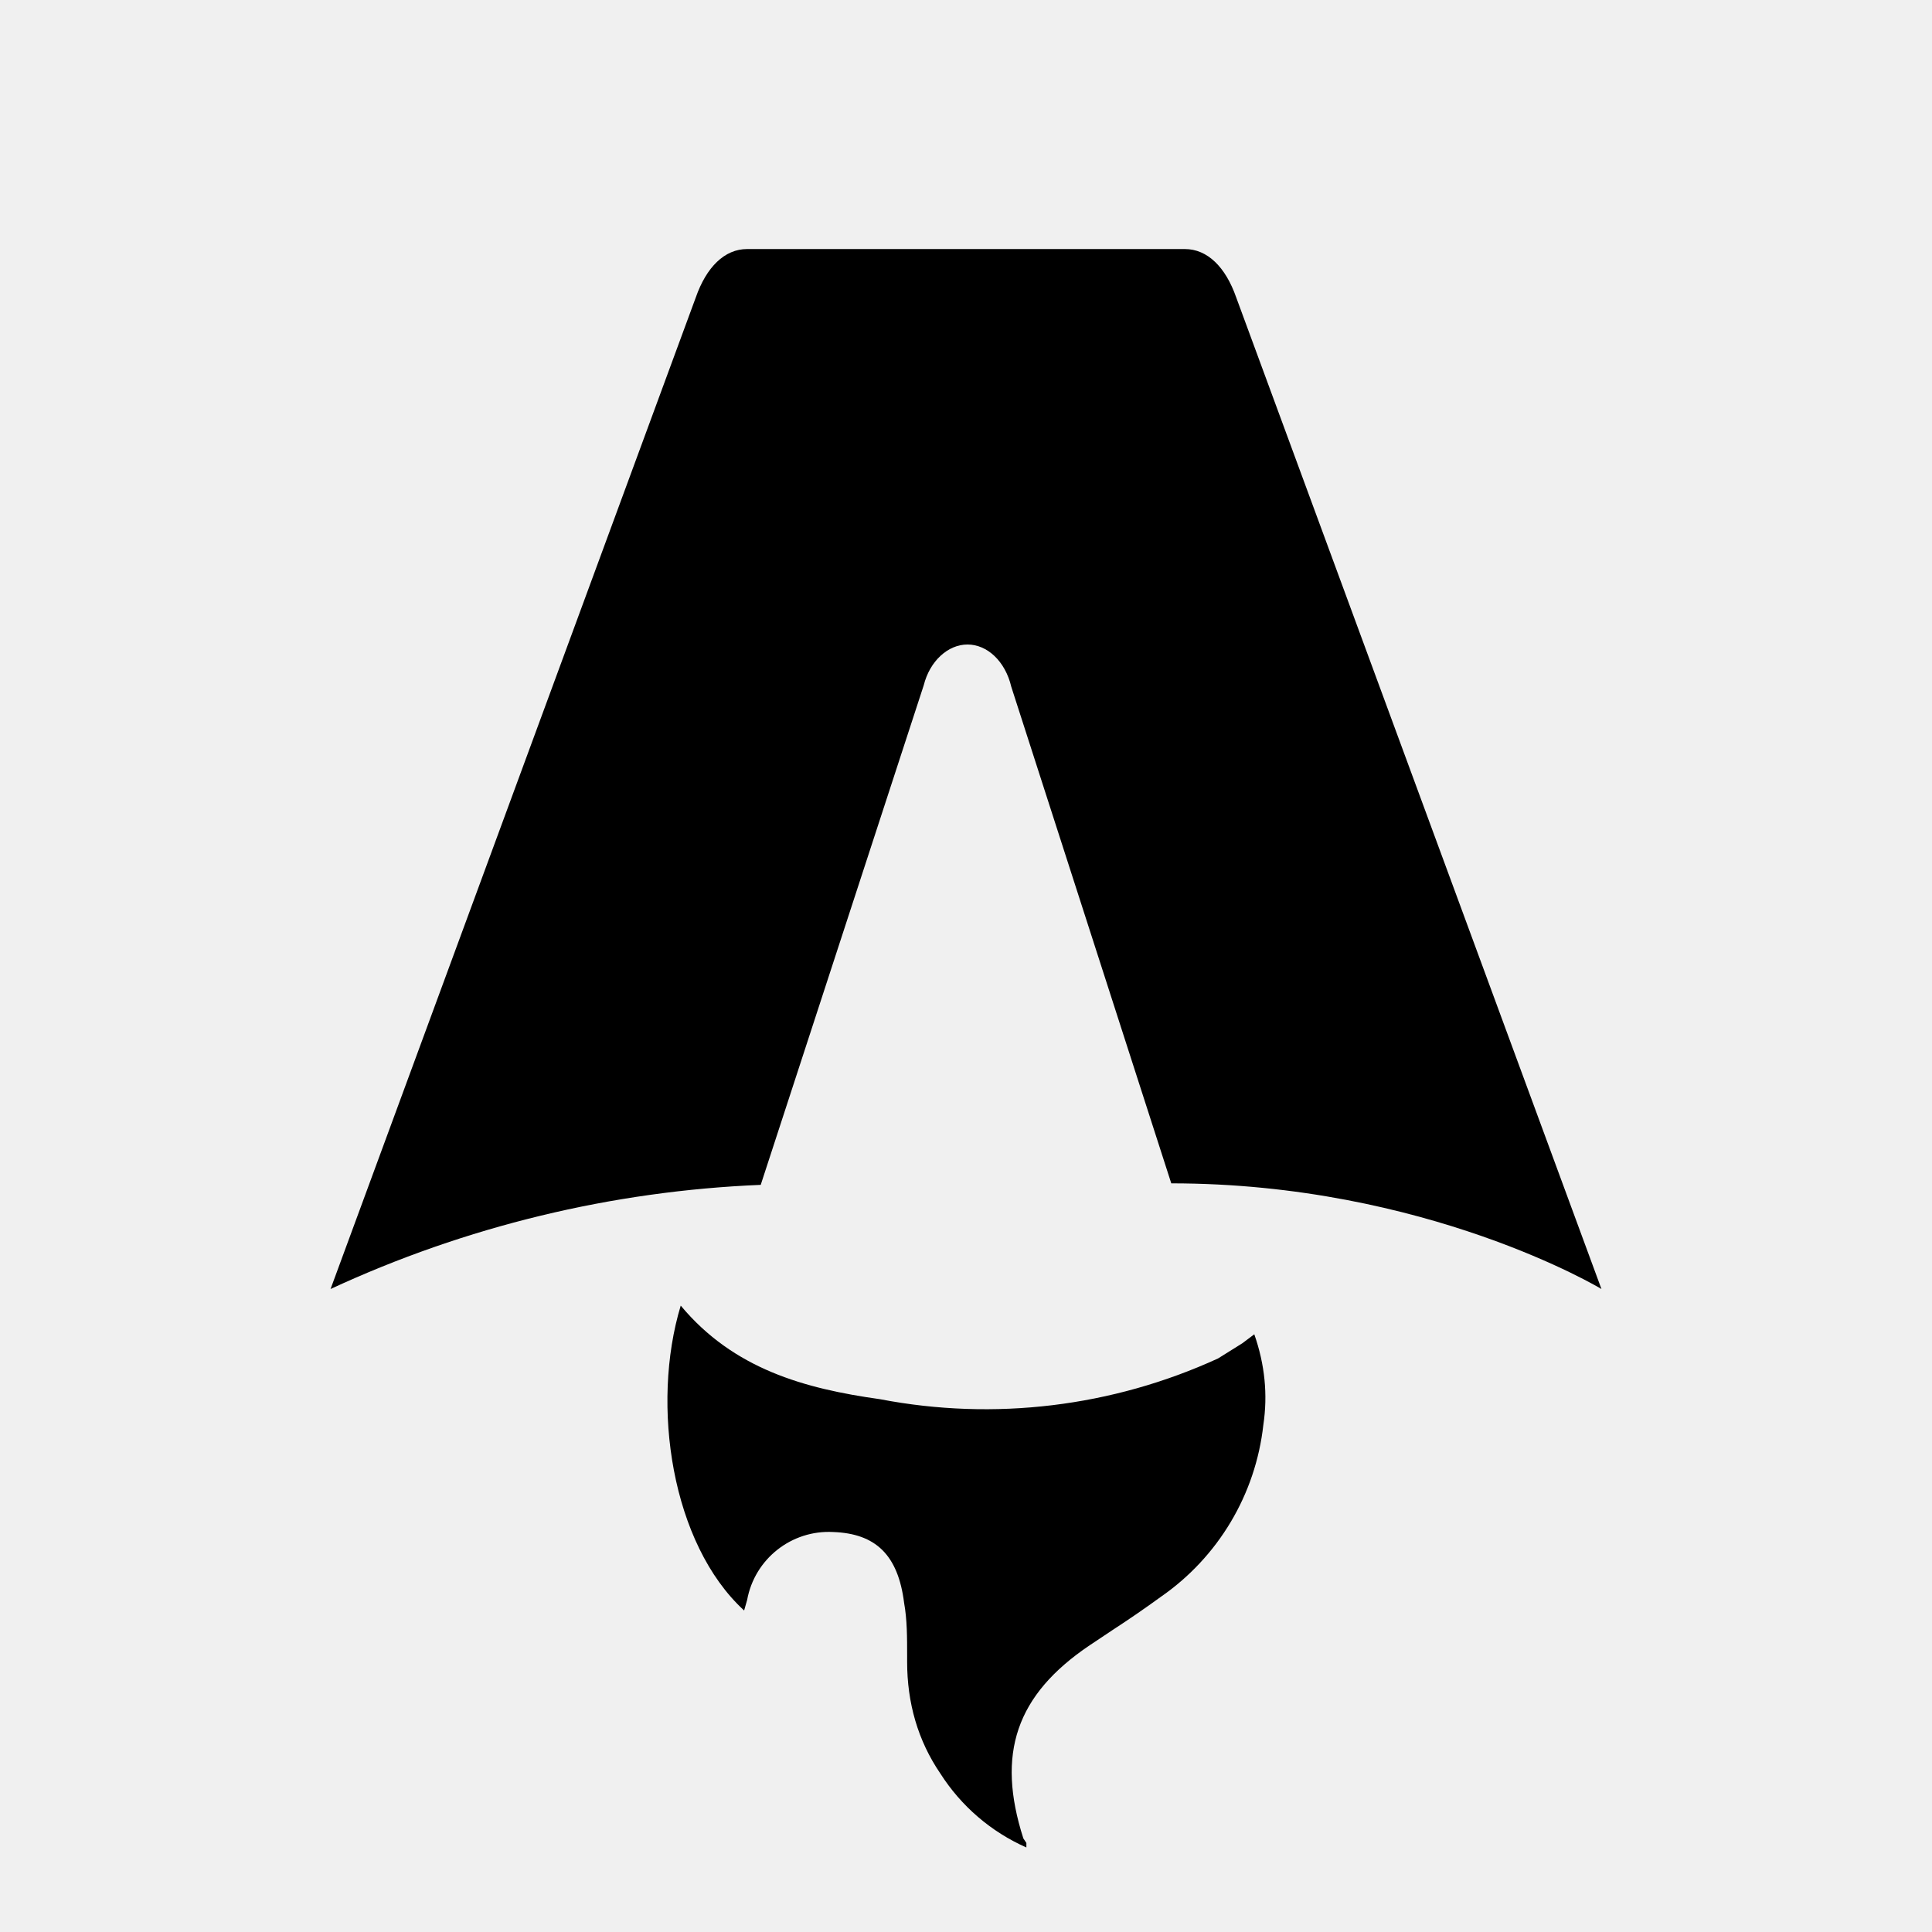
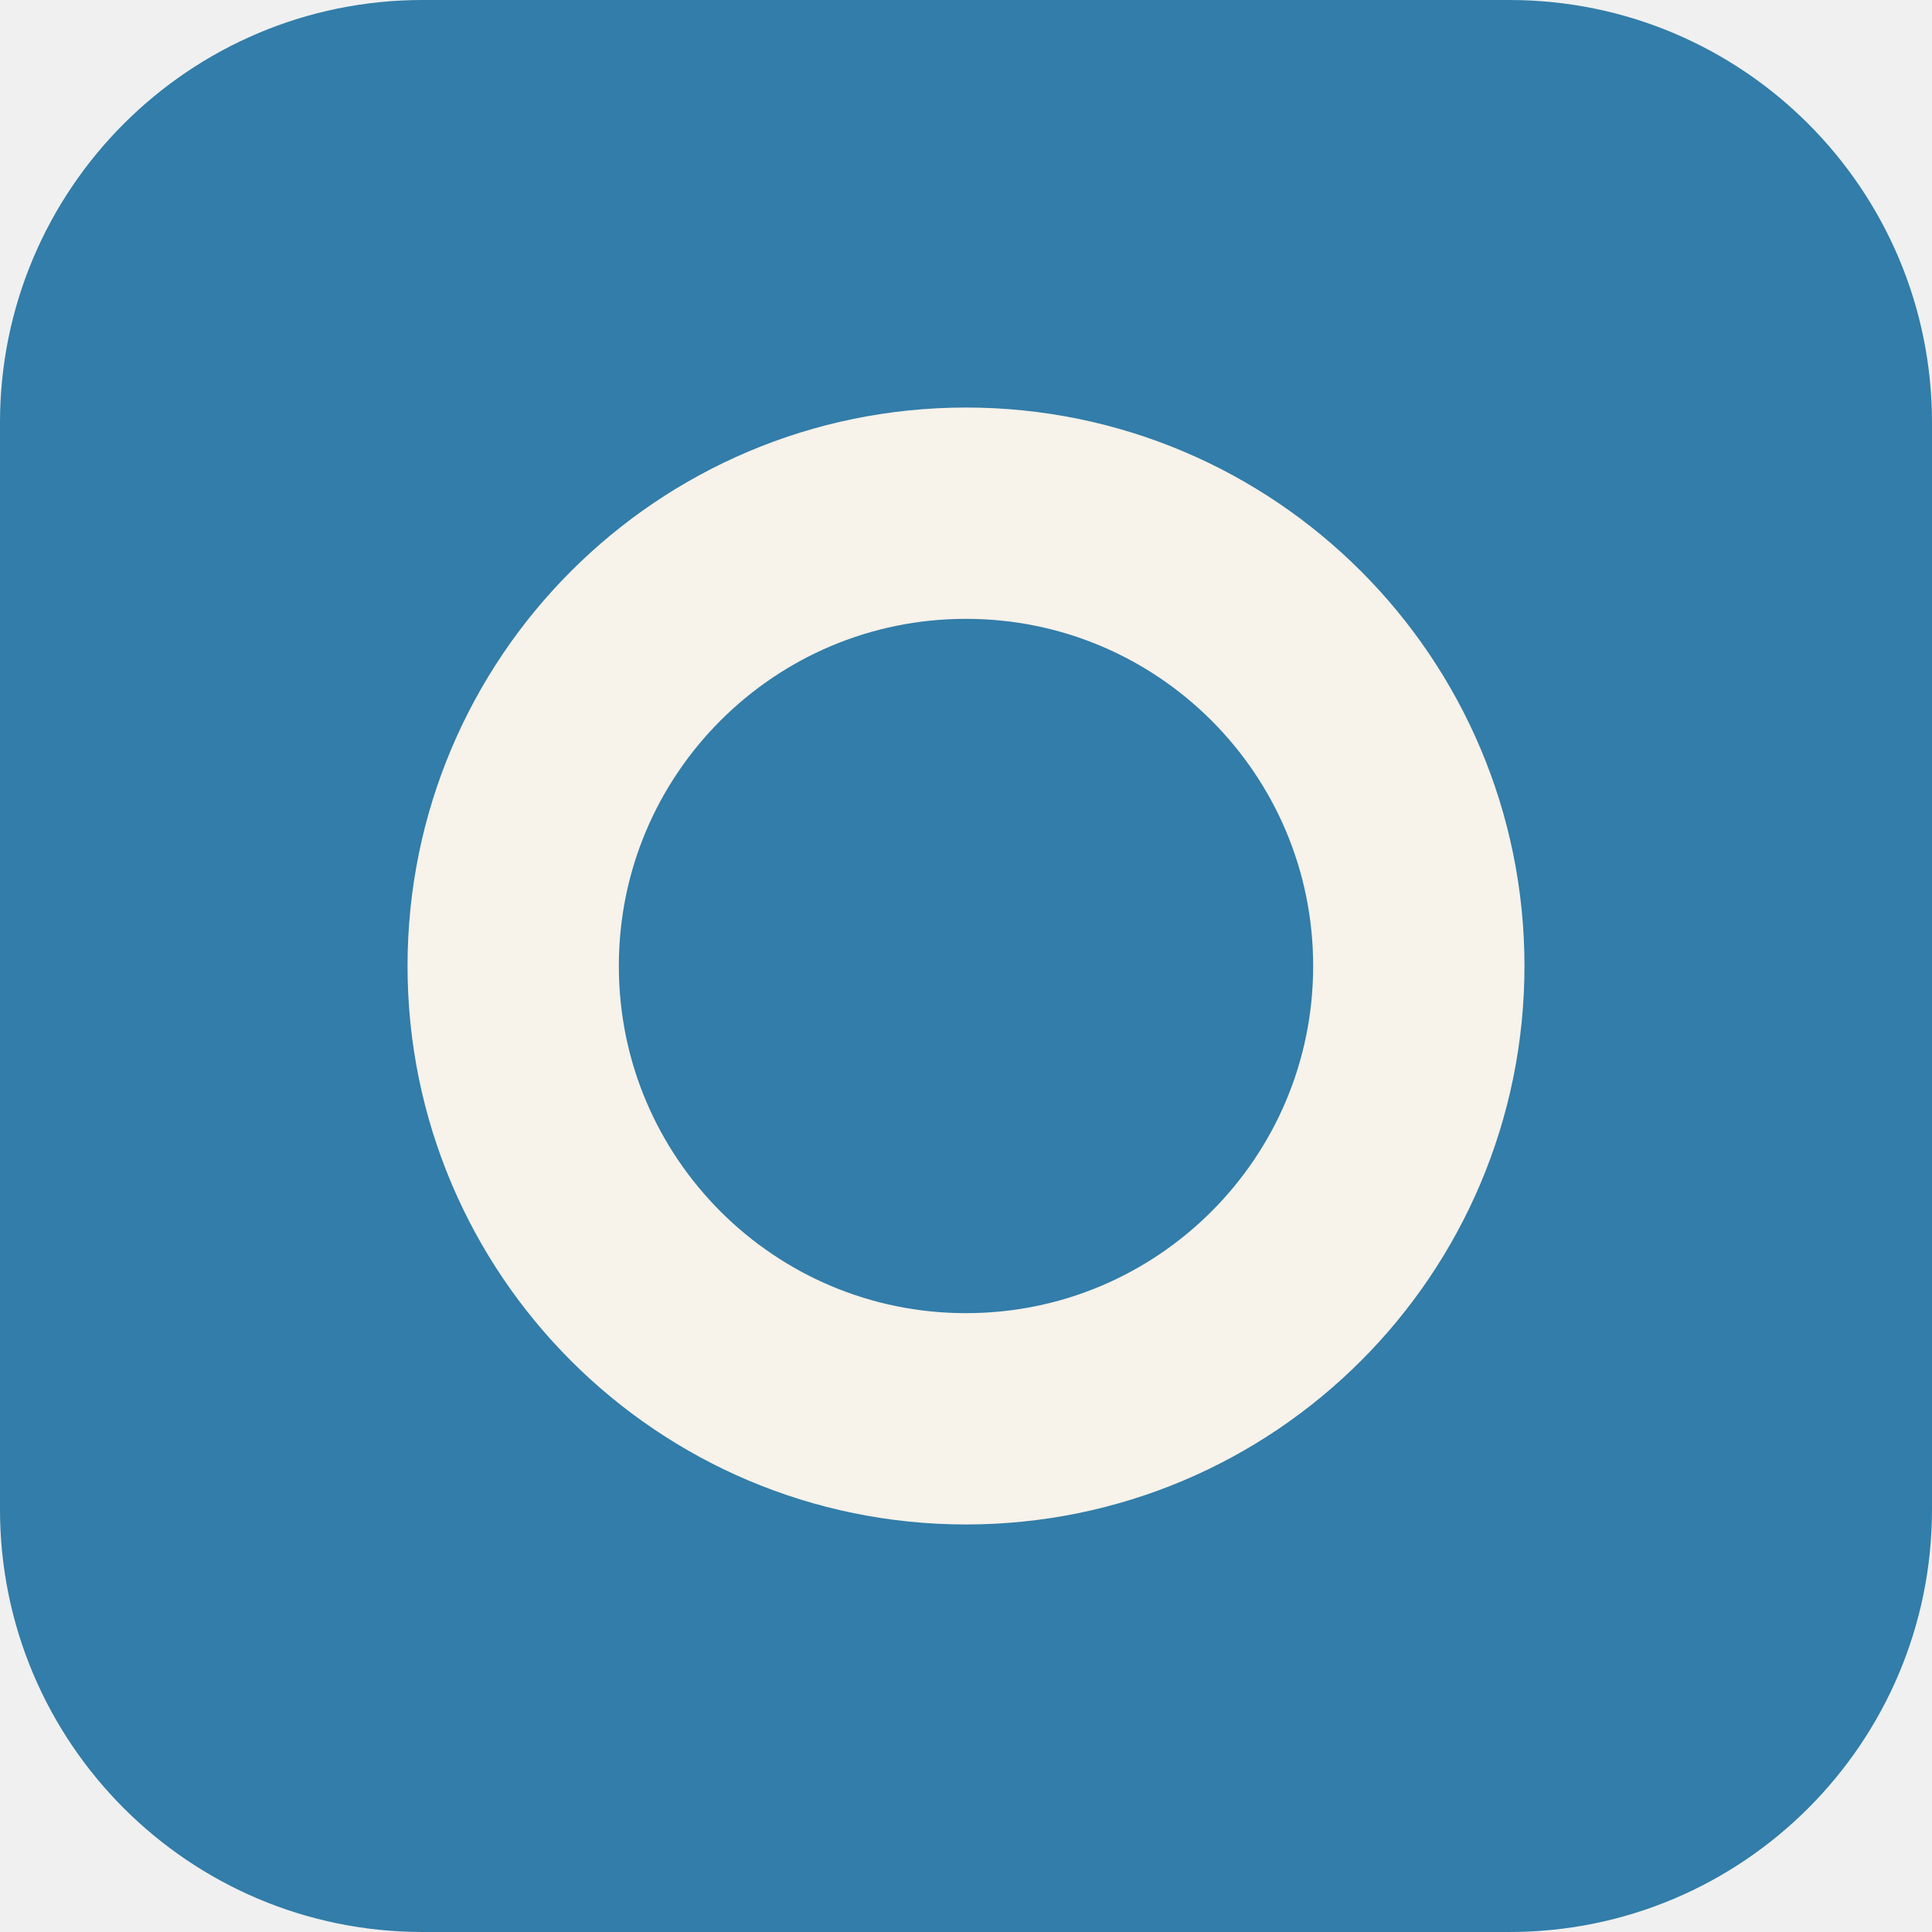
- <svg xmlns="http://www.w3.org/2000/svg" fill="none" viewBox="0 0 128 128">
-   <path d="M50.4 78.5a75.1 75.1 0 0 0-28.5 6.9l24.2-65.7c.7-2 1.9-3.2 3.4-3.2h29c1.5 0 2.7 1.2 3.4 3.2l24.2 65.7s-11.6-7-28.5-7L67 45.5c-.4-1.7-1.6-2.8-2.9-2.8-1.3 0-2.5 1.1-2.9 2.7L50.4 78.5Zm-1.1 28.2Zm-4.2-20.2c-2 6.6-.6 15.8 4.2 20.2a17.5 17.5 0 0 1 .2-.7 5.5 5.5 0 0 1 5.7-4.5c2.8.1 4.3 1.5 4.7 4.7.2 1.1.2 2.3.2 3.5v.4c0 2.7.7 5.2 2.2 7.4a13 13 0 0 0 5.7 4.9v-.3l-.2-.3c-1.8-5.6-.5-9.5 4.4-12.8l1.5-1a73 73 0 0 0 3.2-2.2 16 16 0 0 0 6.8-11.4c.3-2 .1-4-.6-6l-.8.6-1.6 1a37 37 0 0 1-22.4 2.7c-5-.7-9.7-2-13.2-6.2Z" />
-   <style>
-         path { fill: #000; }
-         @media (prefers-color-scheme: dark) {
-             path { fill: #FFF; }
-         }
-     </style>
+ <svg xmlns="http://www.w3.org/2000/svg" viewBox="0 0 64 64">
+   <rect width="64" height="64" rx="14" fill="#327DA9" />
+   <circle cx="32" cy="32" r="15" fill="none" stroke="#F7F2EA" stroke-width="7" />
</svg>
